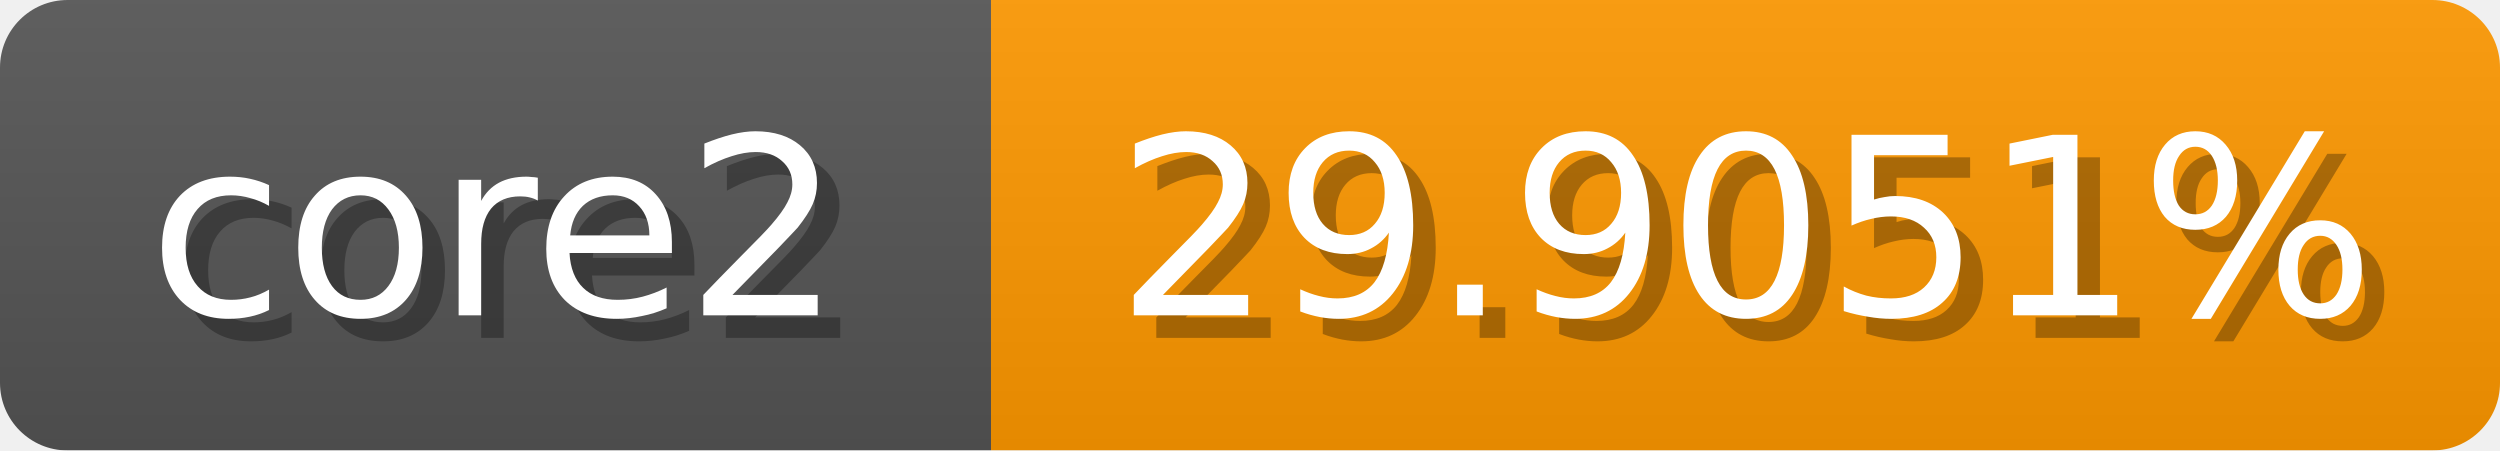
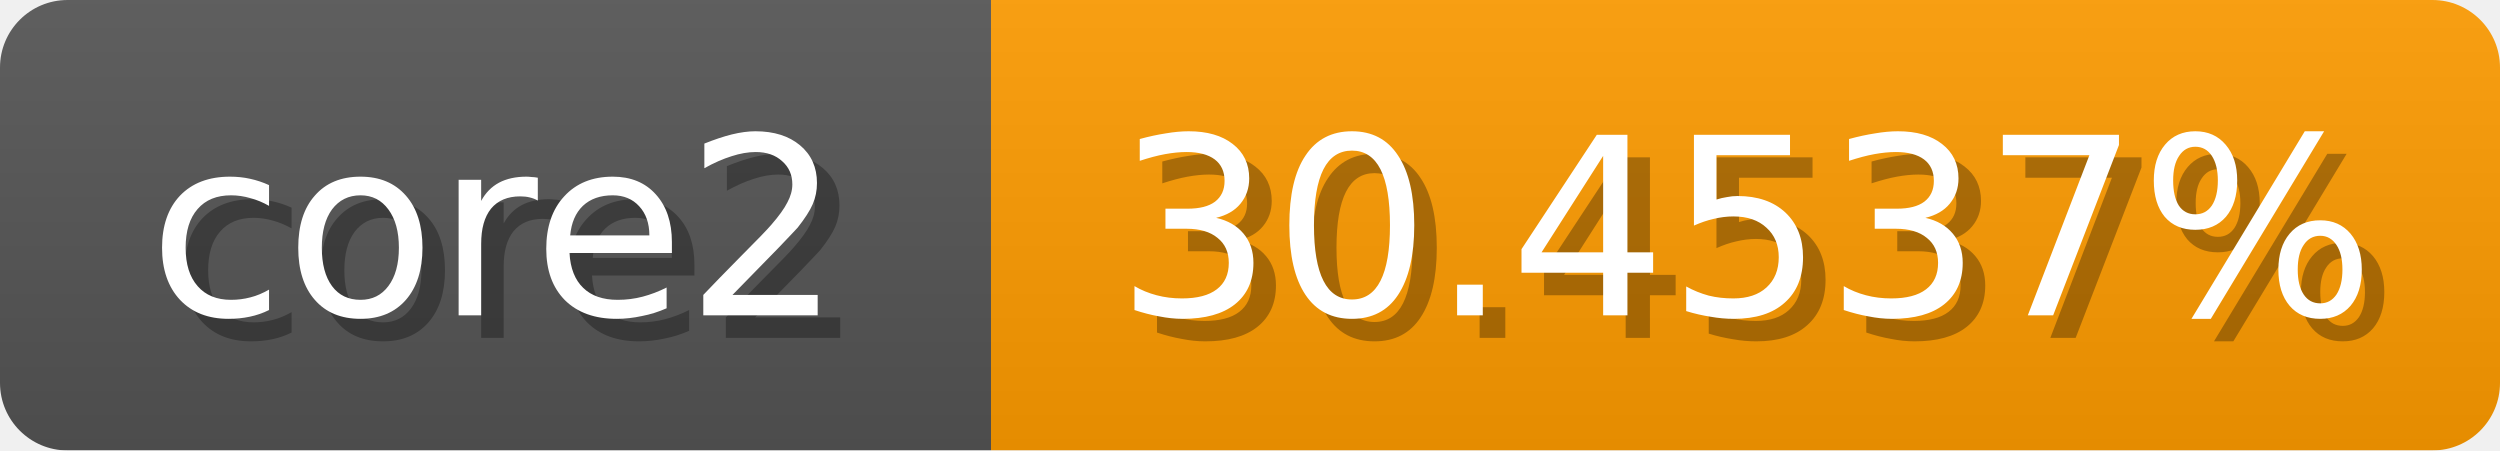
<svg xmlns="http://www.w3.org/2000/svg" width="111" height="20">
  <linearGradient id="b" x2="0" y2="100%">
    <stop offset="0" stop-color="#bbb" stop-opacity=".1" />
    <stop offset="1" stop-opacity=".1" />
  </linearGradient>
  <mask id="anybadge_1">
    <rect width="111" height="20" rx="3" fill="#fff" />
  </mask>
  <g mask="url(#anybadge_1)">
    <path fill="#555" d="M0 0h44v20H0z" />
-     <path fill="#ff9900" d="M44 0h67v20H44z" />
+     <path fill="#ff9c00" d="M44 0h67v20H44z" />
    <path fill="url(#b)" d="M0 0h111v20H0z" />
  </g>
  <g fill="#fff" text-anchor="middle" font-family="DejaVu Sans,Verdana,Geneva,sans-serif" font-size="11">
    <text x="23.0" y="15" fill="#010101" fill-opacity=".3">core2</text>
    <text x="22.0" y="14">core2</text>
  </g>
  <g fill="#fff" text-anchor="middle" font-family="DejaVu Sans,Verdana,Geneva,sans-serif" font-size="11">
-     <text x="78.5" y="15" fill="#010101" fill-opacity=".3">29.9051%</text>
-     <text x="77.5" y="14">29.9051%</text>
+     <text x="78.5" y="15" fill="#010101" fill-opacity=".3">30.4537%</text>
+     <text x="77.5" y="14">30.4537%</text>
  </g>
</svg>
